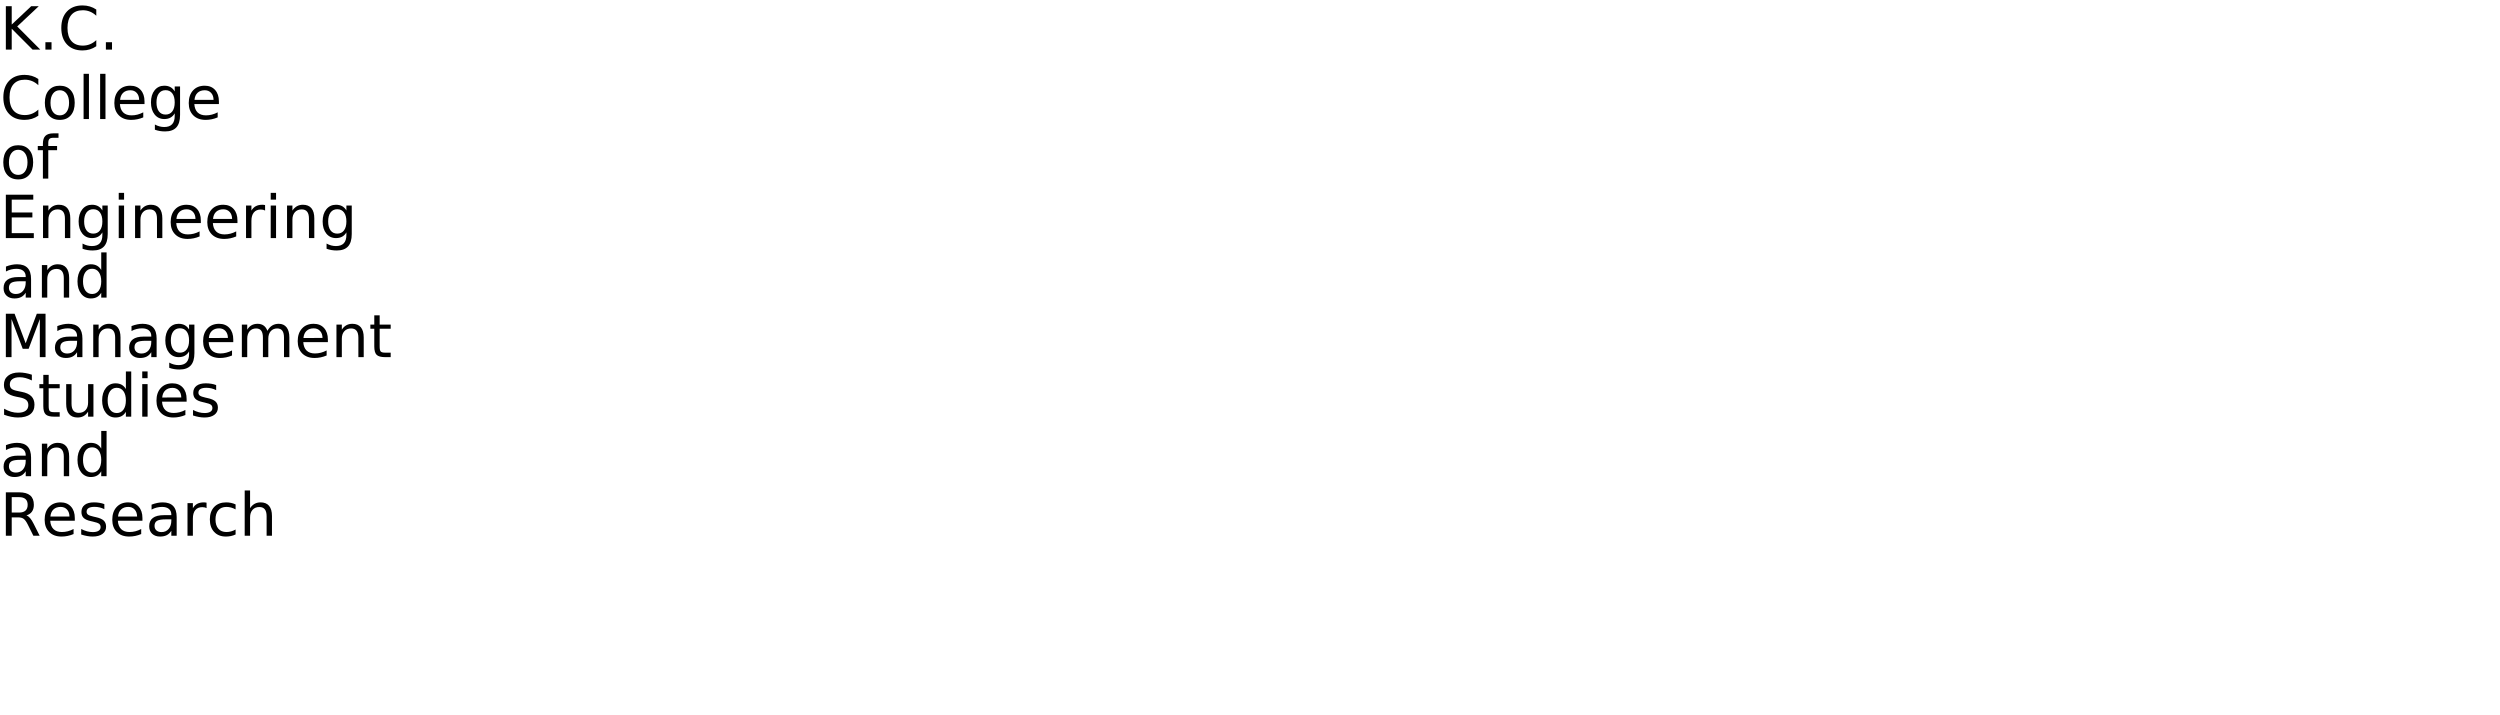
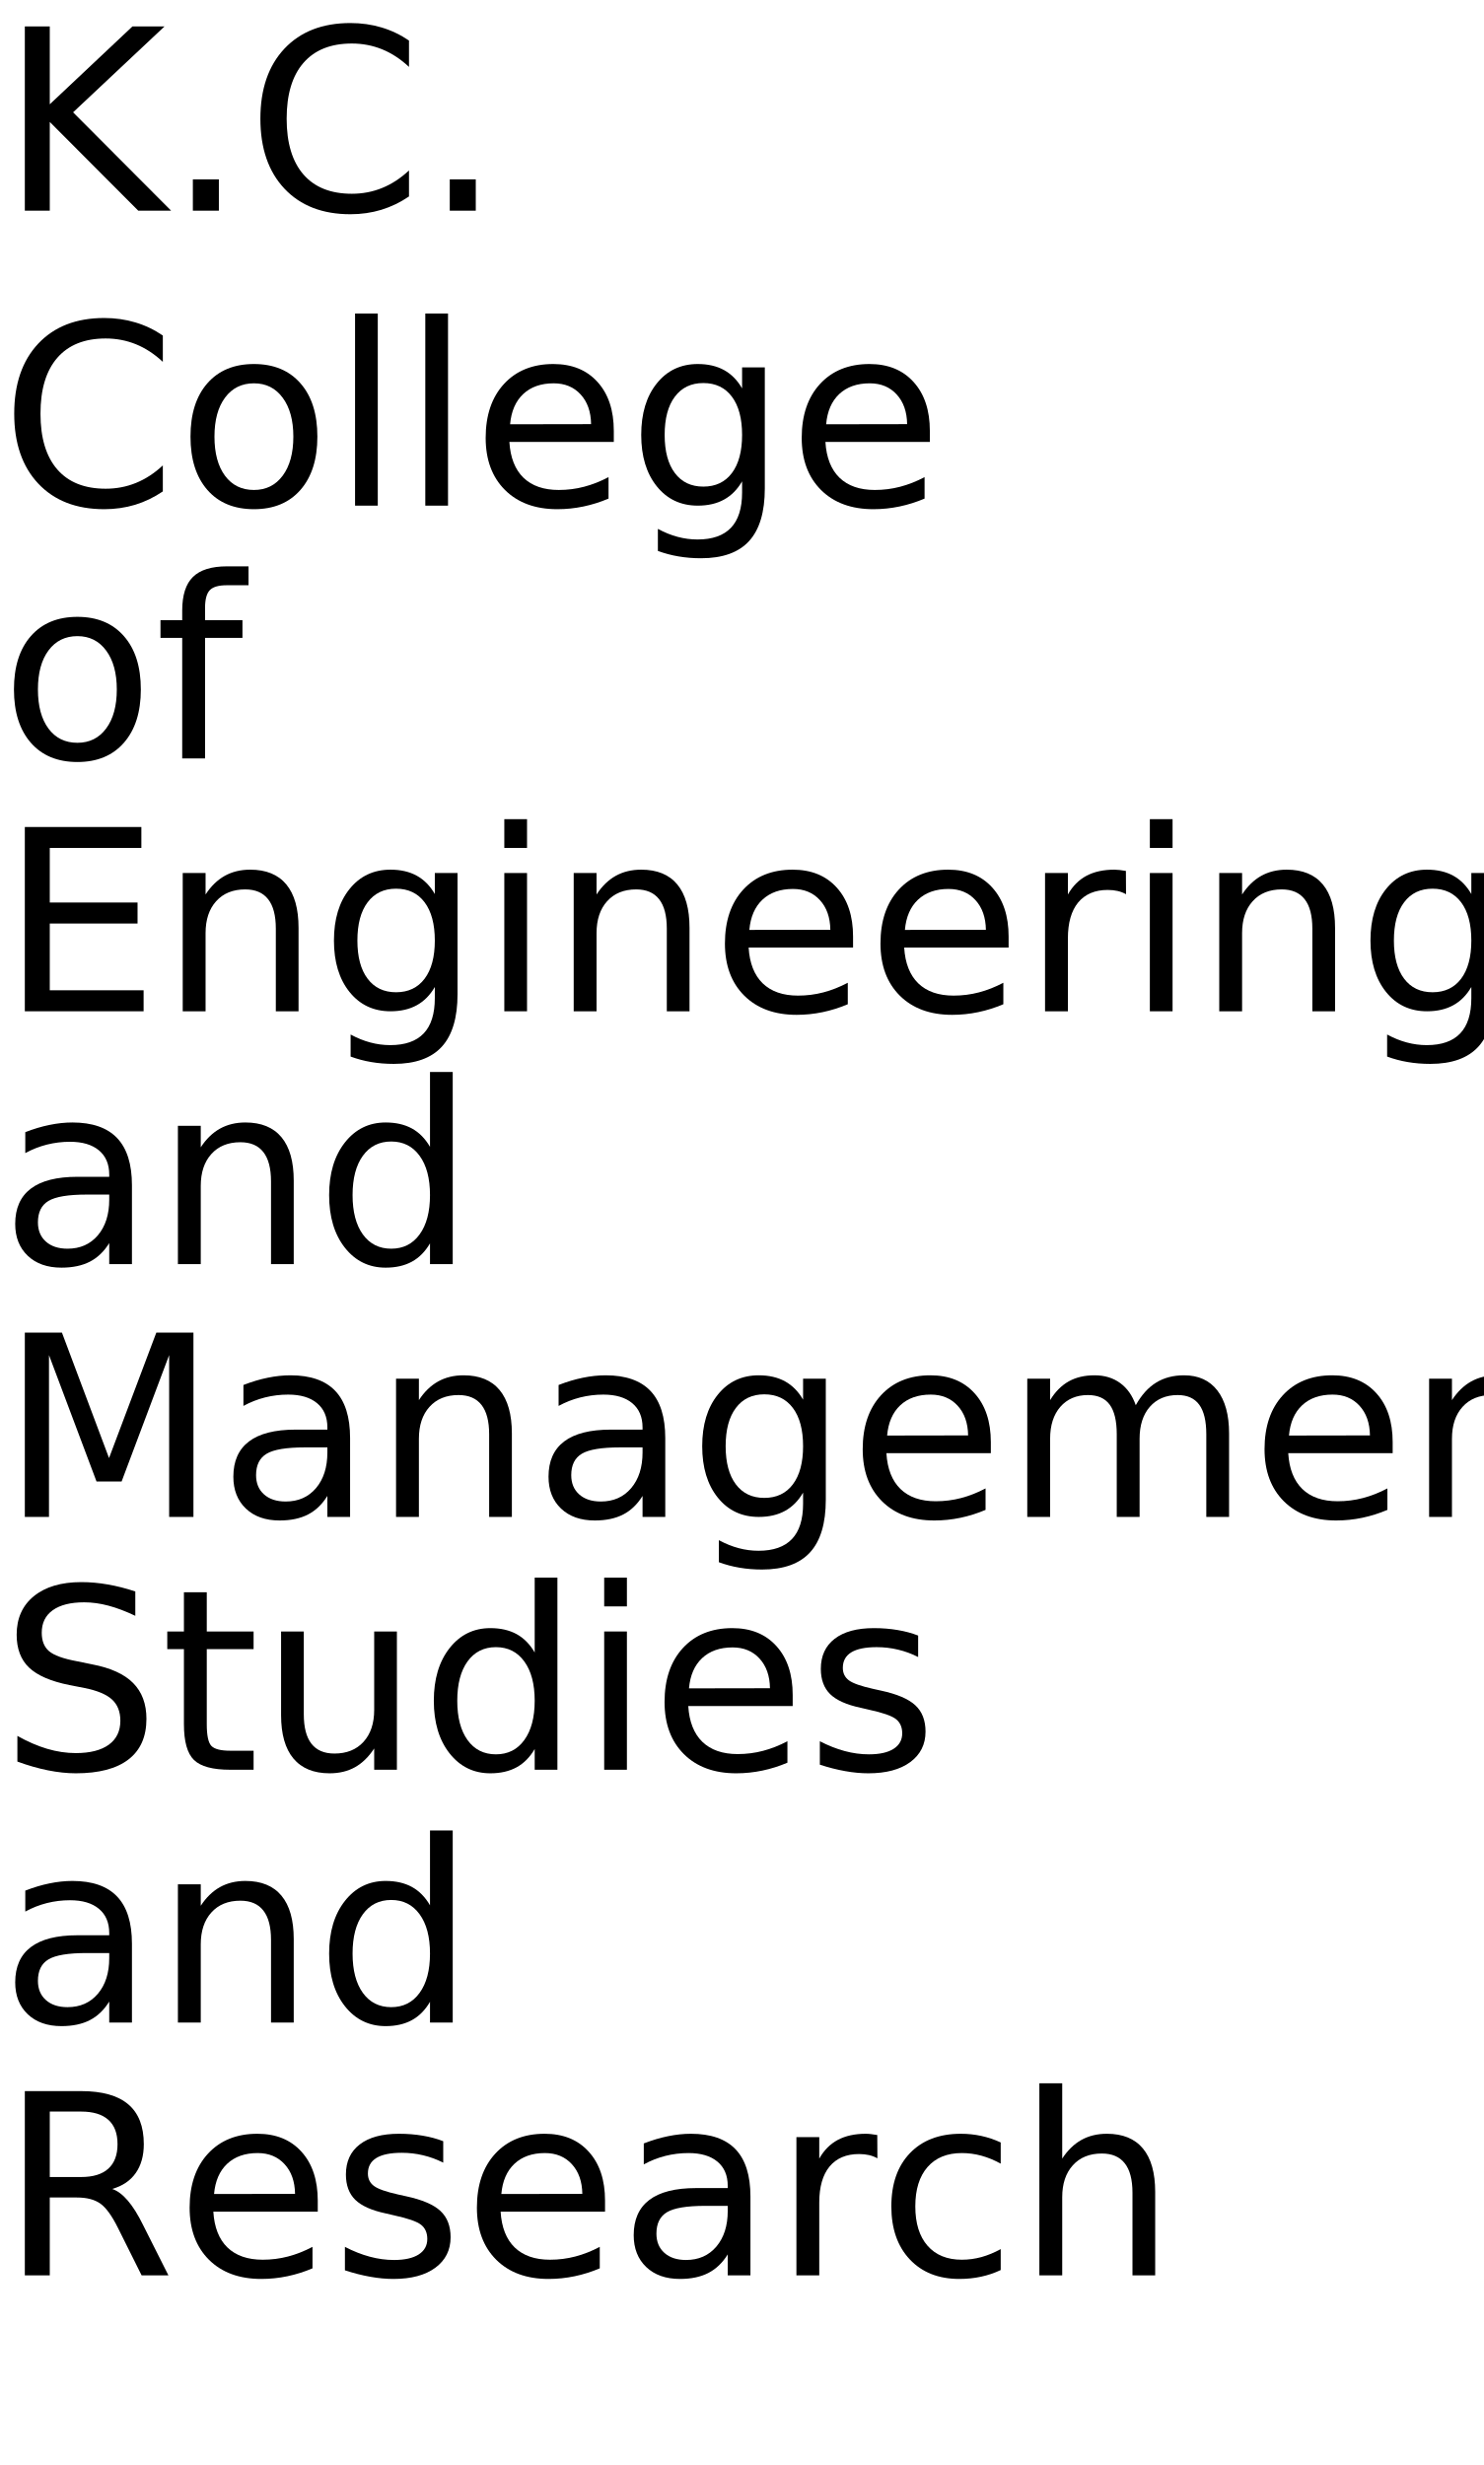
- <svg xmlns="http://www.w3.org/2000/svg" xmlns:xlink="http://www.w3.org/1999/xlink" width="2520" height="720" viewBox="0 0 2520 720">
+ <svg xmlns="http://www.w3.org/2000/svg" xmlns:xlink="http://www.w3.org/1999/xlink" width="352" height="585" viewBox="0 0 352 585">
  <defs>
    <g>
      <g id="glyph-0-0">
        <path d="M 5.891 -43.734 L 11.812 -43.734 L 11.812 -25.25 L 31.438 -43.734 L 39.047 -43.734 L 17.344 -23.344 L 40.609 0 L 32.812 0 L 11.812 -21.062 L 11.812 0 L 5.891 0 Z M 5.891 -43.734 " />
      </g>
      <g id="glyph-0-1">
        <path d="M 6.422 -7.438 L 12.594 -7.438 L 12.594 0 L 6.422 0 Z M 6.422 -7.438 " />
      </g>
      <g id="glyph-0-2">
        <path d="M 38.641 -40.375 L 38.641 -34.125 C 36.648 -35.988 34.523 -37.379 32.266 -38.297 C 30.016 -39.211 27.617 -39.672 25.078 -39.672 C 20.078 -39.672 16.25 -38.141 13.594 -35.078 C 10.938 -32.023 9.609 -27.609 9.609 -21.828 C 9.609 -16.066 10.938 -11.656 13.594 -8.594 C 16.25 -5.539 20.078 -4.016 25.078 -4.016 C 27.617 -4.016 30.016 -4.473 32.266 -5.391 C 34.523 -6.305 36.648 -7.691 38.641 -9.547 L 38.641 -3.375 C 36.566 -1.969 34.375 -0.91 32.062 -0.203 C 29.75 0.492 27.305 0.844 24.734 0.844 C 18.109 0.844 12.891 -1.18 9.078 -5.234 C 5.273 -9.285 3.375 -14.816 3.375 -21.828 C 3.375 -28.859 5.273 -34.398 9.078 -38.453 C 12.891 -42.504 18.109 -44.531 24.734 -44.531 C 27.348 -44.531 29.812 -44.18 32.125 -43.484 C 34.438 -42.797 36.609 -41.758 38.641 -40.375 Z M 38.641 -40.375 " />
      </g>
      <g id="glyph-0-3">
        <path d="M 18.375 -29.031 C 15.477 -29.031 13.191 -27.898 11.516 -25.641 C 9.836 -23.391 9 -20.301 9 -16.375 C 9 -12.445 9.832 -9.352 11.5 -7.094 C 13.164 -4.844 15.457 -3.719 18.375 -3.719 C 21.238 -3.719 23.508 -4.848 25.188 -7.109 C 26.875 -9.379 27.719 -12.469 27.719 -16.375 C 27.719 -20.258 26.875 -23.336 25.188 -25.609 C 23.508 -27.891 21.238 -29.031 18.375 -29.031 Z M 18.375 -33.609 C 23.062 -33.609 26.738 -32.082 29.406 -29.031 C 32.082 -25.988 33.422 -21.77 33.422 -16.375 C 33.422 -11.008 32.082 -6.797 29.406 -3.734 C 26.738 -0.68 23.062 0.844 18.375 0.844 C 13.664 0.844 9.977 -0.68 7.312 -3.734 C 4.645 -6.797 3.312 -11.008 3.312 -16.375 C 3.312 -21.77 4.645 -25.988 7.312 -29.031 C 9.977 -32.082 13.664 -33.609 18.375 -33.609 Z M 18.375 -33.609 " />
      </g>
      <g id="glyph-0-4">
        <path d="M 5.656 -45.594 L 11.047 -45.594 L 11.047 0 L 5.656 0 Z M 5.656 -45.594 " />
      </g>
      <g id="glyph-0-5">
        <path d="M 33.719 -17.75 L 33.719 -15.125 L 8.938 -15.125 C 9.164 -11.406 10.281 -8.57 12.281 -6.625 C 14.289 -4.688 17.082 -3.719 20.656 -3.719 C 22.727 -3.719 24.734 -3.973 26.672 -4.484 C 28.617 -4.992 30.551 -5.754 32.469 -6.766 L 32.469 -1.672 C 30.531 -0.848 28.547 -0.223 26.516 0.203 C 24.484 0.629 22.422 0.844 20.328 0.844 C 15.098 0.844 10.953 -0.676 7.891 -3.719 C 4.836 -6.77 3.312 -10.891 3.312 -16.078 C 3.312 -21.453 4.758 -25.719 7.656 -28.875 C 10.562 -32.031 14.473 -33.609 19.391 -33.609 C 23.805 -33.609 27.297 -32.188 29.859 -29.344 C 32.43 -26.5 33.719 -22.633 33.719 -17.75 Z M 28.328 -19.344 C 28.285 -22.289 27.457 -24.641 25.844 -26.391 C 24.238 -28.148 22.109 -29.031 19.453 -29.031 C 16.441 -29.031 14.031 -28.18 12.219 -26.484 C 10.414 -24.785 9.379 -22.395 9.109 -19.312 Z M 28.328 -19.344 " />
      </g>
      <g id="glyph-0-6">
        <path d="M 27.25 -16.781 C 27.25 -20.688 26.441 -23.711 24.828 -25.859 C 23.211 -28.016 20.953 -29.094 18.047 -29.094 C 15.16 -29.094 12.91 -28.016 11.297 -25.859 C 9.68 -23.711 8.875 -20.688 8.875 -16.781 C 8.875 -12.895 9.68 -9.879 11.297 -7.734 C 12.91 -5.586 15.16 -4.516 18.047 -4.516 C 20.953 -4.516 23.211 -5.586 24.828 -7.734 C 26.441 -9.879 27.25 -12.895 27.25 -16.781 Z M 32.641 -4.078 C 32.641 1.516 31.398 5.672 28.922 8.391 C 26.441 11.117 22.641 12.484 17.516 12.484 C 15.617 12.484 13.832 12.336 12.156 12.047 C 10.477 11.766 8.848 11.332 7.266 10.75 L 7.266 5.516 C 8.848 6.367 10.41 7 11.953 7.406 C 13.492 7.82 15.066 8.031 16.672 8.031 C 20.203 8.031 22.848 7.102 24.609 5.25 C 26.367 3.406 27.25 0.617 27.25 -3.109 L 27.25 -5.766 C 26.133 -3.836 24.707 -2.395 22.969 -1.438 C 21.227 -0.477 19.148 0 16.734 0 C 12.703 0 9.457 -1.531 7 -4.594 C 4.539 -7.664 3.312 -11.727 3.312 -16.781 C 3.312 -21.863 4.539 -25.938 7 -29 C 9.457 -32.07 12.703 -33.609 16.734 -33.609 C 19.148 -33.609 21.227 -33.129 22.969 -32.172 C 24.707 -31.211 26.133 -29.766 27.25 -27.828 L 27.25 -32.812 L 32.641 -32.812 Z M 32.641 -4.078 " />
      </g>
      <g id="glyph-0-7">
        <path d="M 22.266 -45.594 L 22.266 -41.109 L 17.109 -41.109 C 15.172 -41.109 13.828 -40.719 13.078 -39.938 C 12.328 -39.156 11.953 -37.75 11.953 -35.719 L 11.953 -32.812 L 20.828 -32.812 L 20.828 -28.625 L 11.953 -28.625 L 11.953 0 L 6.531 0 L 6.531 -28.625 L 1.375 -28.625 L 1.375 -32.812 L 6.531 -32.812 L 6.531 -35.094 C 6.531 -38.75 7.379 -41.41 9.078 -43.078 C 10.773 -44.754 13.473 -45.594 17.172 -45.594 Z M 22.266 -45.594 " />
      </g>
      <g id="glyph-0-8">
        <path d="M 5.891 -43.734 L 33.547 -43.734 L 33.547 -38.766 L 11.812 -38.766 L 11.812 -25.812 L 32.641 -25.812 L 32.641 -20.828 L 11.812 -20.828 L 11.812 -4.984 L 34.078 -4.984 L 34.078 0 L 5.891 0 Z M 5.891 -43.734 " />
      </g>
      <g id="glyph-0-9">
        <path d="M 32.938 -19.812 L 32.938 0 L 27.547 0 L 27.547 -19.625 C 27.547 -22.727 26.938 -25.051 25.719 -26.594 C 24.508 -28.145 22.695 -28.922 20.281 -28.922 C 17.363 -28.922 15.066 -27.988 13.391 -26.125 C 11.711 -24.27 10.875 -21.742 10.875 -18.547 L 10.875 0 L 5.453 0 L 5.453 -32.812 L 10.875 -32.812 L 10.875 -27.719 C 12.156 -29.688 13.672 -31.16 15.422 -32.141 C 17.172 -33.117 19.188 -33.609 21.469 -33.609 C 25.238 -33.609 28.094 -32.441 30.031 -30.109 C 31.969 -27.773 32.938 -24.344 32.938 -19.812 Z M 32.938 -19.812 " />
      </g>
      <g id="glyph-0-10">
        <path d="M 5.656 -32.812 L 11.047 -32.812 L 11.047 0 L 5.656 0 Z M 5.656 -45.594 L 11.047 -45.594 L 11.047 -38.766 L 5.656 -38.766 Z M 5.656 -45.594 " />
      </g>
      <g id="glyph-0-11">
        <path d="M 24.672 -27.781 C 24.066 -28.125 23.406 -28.379 22.688 -28.547 C 21.977 -28.711 21.191 -28.797 20.328 -28.797 C 17.285 -28.797 14.945 -27.805 13.312 -25.828 C 11.688 -23.848 10.875 -21 10.875 -17.281 L 10.875 0 L 5.453 0 L 5.453 -32.812 L 10.875 -32.812 L 10.875 -27.719 C 12 -29.707 13.469 -31.188 15.281 -32.156 C 17.102 -33.125 19.316 -33.609 21.922 -33.609 C 22.285 -33.609 22.691 -33.582 23.141 -33.531 C 23.586 -33.477 24.086 -33.406 24.641 -33.312 Z M 24.672 -27.781 " />
      </g>
      <g id="glyph-0-12">
        <path d="M 20.562 -16.5 C 16.207 -16.5 13.191 -16 11.516 -15 C 9.836 -14 9 -12.301 9 -9.906 C 9 -7.988 9.629 -6.469 10.891 -5.344 C 12.148 -4.219 13.863 -3.656 16.031 -3.656 C 19.02 -3.656 21.414 -4.711 23.219 -6.828 C 25.02 -8.953 25.922 -11.773 25.922 -15.297 L 25.922 -16.5 Z M 31.312 -18.719 L 31.312 0 L 25.922 0 L 25.922 -4.984 C 24.691 -2.992 23.16 -1.523 21.328 -0.578 C 19.492 0.367 17.25 0.844 14.594 0.844 C 11.227 0.844 8.555 -0.098 6.578 -1.984 C 4.598 -3.867 3.609 -6.391 3.609 -9.547 C 3.609 -13.242 4.844 -16.031 7.312 -17.906 C 9.781 -19.781 13.469 -20.719 18.375 -20.719 L 25.922 -20.719 L 25.922 -21.234 C 25.922 -23.723 25.102 -25.645 23.469 -27 C 21.844 -28.352 19.555 -29.031 16.609 -29.031 C 14.734 -29.031 12.906 -28.805 11.125 -28.359 C 9.352 -27.91 7.645 -27.238 6 -26.344 L 6 -31.312 C 7.977 -32.082 9.895 -32.656 11.75 -33.031 C 13.602 -33.414 15.41 -33.609 17.172 -33.609 C 21.91 -33.609 25.453 -32.375 27.797 -29.906 C 30.141 -27.445 31.312 -23.719 31.312 -18.719 Z M 31.312 -18.719 " />
      </g>
      <g id="glyph-0-13">
        <path d="M 27.25 -27.828 L 27.25 -45.594 L 32.641 -45.594 L 32.641 0 L 27.25 0 L 27.25 -4.922 C 26.113 -2.973 24.68 -1.523 22.953 -0.578 C 21.223 0.367 19.148 0.844 16.734 0.844 C 12.766 0.844 9.535 -0.734 7.047 -3.891 C 4.555 -7.055 3.312 -11.219 3.312 -16.375 C 3.312 -21.531 4.555 -25.691 7.047 -28.859 C 9.535 -32.023 12.766 -33.609 16.734 -33.609 C 19.148 -33.609 21.223 -33.133 22.953 -32.188 C 24.68 -31.238 26.113 -29.785 27.25 -27.828 Z M 8.875 -16.375 C 8.875 -12.414 9.688 -9.305 11.312 -7.047 C 12.945 -4.785 15.191 -3.656 18.047 -3.656 C 20.898 -3.656 23.145 -4.785 24.781 -7.047 C 26.426 -9.305 27.25 -12.414 27.25 -16.375 C 27.25 -20.344 26.426 -23.453 24.781 -25.703 C 23.145 -27.961 20.898 -29.094 18.047 -29.094 C 15.191 -29.094 12.945 -27.961 11.312 -25.703 C 9.688 -23.453 8.875 -20.344 8.875 -16.375 Z M 8.875 -16.375 " />
      </g>
      <g id="glyph-0-14">
        <path d="M 5.891 -43.734 L 14.703 -43.734 L 25.875 -13.969 L 37.094 -43.734 L 45.906 -43.734 L 45.906 0 L 40.141 0 L 40.141 -38.406 L 28.859 -8.406 L 22.906 -8.406 L 11.625 -38.406 L 11.625 0 L 5.891 0 Z M 5.891 -43.734 " />
      </g>
      <g id="glyph-0-15">
        <path d="M 31.203 -26.516 C 32.547 -28.93 34.156 -30.719 36.031 -31.875 C 37.906 -33.031 40.113 -33.609 42.656 -33.609 C 46.07 -33.609 48.707 -32.41 50.562 -30.016 C 52.414 -27.617 53.344 -24.219 53.344 -19.812 L 53.344 0 L 47.938 0 L 47.938 -19.625 C 47.938 -22.77 47.379 -25.102 46.266 -26.625 C 45.148 -28.156 43.445 -28.922 41.156 -28.922 C 38.363 -28.922 36.156 -27.988 34.531 -26.125 C 32.914 -24.27 32.109 -21.742 32.109 -18.547 L 32.109 0 L 26.688 0 L 26.688 -19.625 C 26.688 -22.789 26.129 -25.129 25.016 -26.641 C 23.898 -28.16 22.18 -28.922 19.859 -28.922 C 17.109 -28.922 14.922 -27.988 13.297 -26.125 C 11.68 -24.258 10.875 -21.734 10.875 -18.547 L 10.875 0 L 5.453 0 L 5.453 -32.812 L 10.875 -32.812 L 10.875 -27.719 C 12.102 -29.727 13.578 -31.211 15.297 -32.172 C 17.016 -33.129 19.055 -33.609 21.422 -33.609 C 23.797 -33.609 25.816 -33 27.484 -31.781 C 29.16 -30.57 30.398 -28.816 31.203 -26.516 Z M 31.203 -26.516 " />
      </g>
      <g id="glyph-0-16">
        <path d="M 10.984 -42.125 L 10.984 -32.812 L 22.094 -32.812 L 22.094 -28.625 L 10.984 -28.625 L 10.984 -10.812 C 10.984 -8.133 11.348 -6.414 12.078 -5.656 C 12.816 -4.895 14.305 -4.516 16.547 -4.516 L 22.094 -4.516 L 22.094 0 L 16.547 0 C 12.391 0 9.52 -0.773 7.938 -2.328 C 6.352 -3.879 5.562 -6.707 5.562 -10.812 L 5.562 -28.625 L 1.609 -28.625 L 1.609 -32.812 L 5.562 -32.812 L 5.562 -42.125 Z M 10.984 -42.125 " />
      </g>
      <g id="glyph-0-17">
        <path d="M 32.109 -42.312 L 32.109 -36.531 C 29.859 -37.602 27.738 -38.406 25.75 -38.938 C 23.758 -39.469 21.836 -39.734 19.984 -39.734 C 16.754 -39.734 14.266 -39.109 12.516 -37.859 C 10.773 -36.609 9.906 -34.828 9.906 -32.516 C 9.906 -30.586 10.484 -29.129 11.641 -28.141 C 12.805 -27.148 15.008 -26.352 18.25 -25.75 L 21.828 -25.016 C 26.242 -24.18 29.5 -22.703 31.594 -20.578 C 33.695 -18.461 34.75 -15.629 34.75 -12.078 C 34.75 -7.836 33.328 -4.625 30.484 -2.438 C 27.641 -0.25 23.473 0.844 17.984 0.844 C 15.922 0.844 13.719 0.609 11.375 0.141 C 9.039 -0.328 6.625 -1.02 4.125 -1.938 L 4.125 -8.031 C 6.531 -6.676 8.883 -5.656 11.188 -4.969 C 13.5 -4.289 15.766 -3.953 17.984 -3.953 C 21.367 -3.953 23.977 -4.613 25.812 -5.938 C 27.645 -7.27 28.562 -9.164 28.562 -11.625 C 28.562 -13.781 27.898 -15.461 26.578 -16.672 C 25.266 -17.879 23.102 -18.785 20.094 -19.391 L 16.5 -20.094 C 12.082 -20.977 8.883 -22.359 6.906 -24.234 C 4.938 -26.109 3.953 -28.711 3.953 -32.047 C 3.953 -35.922 5.312 -38.969 8.031 -41.188 C 10.758 -43.414 14.52 -44.531 19.312 -44.531 C 21.363 -44.531 23.453 -44.344 25.578 -43.969 C 27.703 -43.602 29.879 -43.051 32.109 -42.312 Z M 32.109 -42.312 " />
      </g>
      <g id="glyph-0-18">
        <path d="M 5.094 -12.953 L 5.094 -32.812 L 10.484 -32.812 L 10.484 -13.156 C 10.484 -10.051 11.086 -7.723 12.297 -6.172 C 13.516 -4.617 15.332 -3.844 17.75 -3.844 C 20.664 -3.844 22.969 -4.77 24.656 -6.625 C 26.344 -8.477 27.188 -11.004 27.188 -14.203 L 27.188 -32.812 L 32.578 -32.812 L 32.578 0 L 27.188 0 L 27.188 -5.047 C 25.875 -3.047 24.352 -1.562 22.625 -0.594 C 20.906 0.363 18.898 0.844 16.609 0.844 C 12.836 0.844 9.973 -0.328 8.016 -2.672 C 6.066 -5.016 5.094 -8.441 5.094 -12.953 Z M 18.656 -33.609 Z M 18.656 -33.609 " />
      </g>
      <g id="glyph-0-19">
        <path d="M 26.578 -31.844 L 26.578 -26.75 C 25.047 -27.531 23.457 -28.113 21.812 -28.5 C 20.176 -28.895 18.484 -29.094 16.734 -29.094 C 14.055 -29.094 12.047 -28.68 10.703 -27.859 C 9.367 -27.035 8.703 -25.805 8.703 -24.172 C 8.703 -22.922 9.18 -21.938 10.141 -21.219 C 11.098 -20.508 13.02 -19.832 15.906 -19.188 L 17.75 -18.781 C 21.582 -17.957 24.301 -16.797 25.906 -15.297 C 27.52 -13.805 28.328 -11.723 28.328 -9.047 C 28.328 -6.004 27.117 -3.594 24.703 -1.812 C 22.297 -0.039 18.984 0.844 14.766 0.844 C 13.004 0.844 11.172 0.672 9.266 0.328 C 7.367 -0.004 5.363 -0.516 3.25 -1.203 L 3.25 -6.766 C 5.238 -5.734 7.203 -4.957 9.141 -4.438 C 11.078 -3.914 12.992 -3.656 14.891 -3.656 C 17.422 -3.656 19.367 -4.086 20.734 -4.953 C 22.109 -5.828 22.797 -7.055 22.797 -8.641 C 22.797 -10.109 22.301 -11.234 21.312 -12.016 C 20.32 -12.797 18.16 -13.547 14.828 -14.266 L 12.953 -14.703 C 9.609 -15.41 7.191 -16.488 5.703 -17.938 C 4.223 -19.395 3.484 -21.395 3.484 -23.938 C 3.484 -27.02 4.578 -29.398 6.766 -31.078 C 8.953 -32.766 12.055 -33.609 16.078 -33.609 C 18.078 -33.609 19.953 -33.457 21.703 -33.156 C 23.461 -32.863 25.086 -32.426 26.578 -31.844 Z M 26.578 -31.844 " />
      </g>
      <g id="glyph-0-20">
        <path d="M 26.625 -20.516 C 27.895 -20.078 29.129 -19.156 30.328 -17.75 C 31.535 -16.344 32.742 -14.41 33.953 -11.953 L 39.969 0 L 33.609 0 L 28.016 -11.219 C 26.566 -14.145 25.16 -16.086 23.797 -17.047 C 22.441 -18.004 20.594 -18.484 18.25 -18.484 L 11.812 -18.484 L 11.812 0 L 5.891 0 L 5.891 -43.734 L 19.25 -43.734 C 24.25 -43.734 27.977 -42.688 30.438 -40.594 C 32.895 -38.508 34.125 -35.359 34.125 -31.141 C 34.125 -28.391 33.484 -26.102 32.203 -24.281 C 30.93 -22.469 29.07 -21.211 26.625 -20.516 Z M 11.812 -38.875 L 11.812 -23.344 L 19.25 -23.344 C 22.102 -23.344 24.254 -24.004 25.703 -25.328 C 27.16 -26.648 27.891 -28.586 27.891 -31.141 C 27.891 -33.703 27.16 -35.629 25.703 -36.922 C 24.254 -38.223 22.102 -38.875 19.25 -38.875 Z M 11.812 -38.875 " />
      </g>
      <g id="glyph-0-21">
        <path d="M 29.266 -31.547 L 29.266 -26.516 C 27.742 -27.359 26.219 -27.988 24.688 -28.406 C 23.156 -28.82 21.609 -29.031 20.047 -29.031 C 16.547 -29.031 13.828 -27.922 11.891 -25.703 C 9.961 -23.492 9 -20.383 9 -16.375 C 9 -12.375 9.961 -9.266 11.891 -7.047 C 13.828 -4.828 16.547 -3.719 20.047 -3.719 C 21.609 -3.719 23.156 -3.926 24.688 -4.344 C 26.219 -4.77 27.742 -5.398 29.266 -6.234 L 29.266 -1.266 C 27.766 -0.555 26.207 -0.031 24.594 0.312 C 22.977 0.664 21.266 0.844 19.453 0.844 C 14.516 0.844 10.586 -0.707 7.672 -3.812 C 4.766 -6.914 3.312 -11.102 3.312 -16.375 C 3.312 -21.727 4.781 -25.938 7.719 -29 C 10.656 -32.07 14.688 -33.609 19.812 -33.609 C 21.469 -33.609 23.086 -33.438 24.672 -33.094 C 26.254 -32.75 27.785 -32.234 29.266 -31.547 Z M 29.266 -31.547 " />
      </g>
      <g id="glyph-0-22">
        <path d="M 32.938 -19.812 L 32.938 0 L 27.547 0 L 27.547 -19.625 C 27.547 -22.727 26.938 -25.051 25.719 -26.594 C 24.508 -28.145 22.695 -28.922 20.281 -28.922 C 17.363 -28.922 15.066 -27.988 13.391 -26.125 C 11.711 -24.27 10.875 -21.742 10.875 -18.547 L 10.875 0 L 5.453 0 L 5.453 -45.594 L 10.875 -45.594 L 10.875 -27.719 C 12.156 -29.688 13.672 -31.16 15.422 -32.141 C 17.172 -33.117 19.188 -33.609 21.469 -33.609 C 25.238 -33.609 28.094 -32.441 30.031 -30.109 C 31.969 -27.773 32.938 -24.344 32.938 -19.812 Z M 32.938 -19.812 " />
      </g>
    </g>
  </defs>
  <g fill="rgb(0%, 0%, 0%)" fill-opacity="1">
    <use xlink:href="#glyph-0-0" x="0" y="50" />
    <use xlink:href="#glyph-0-1" x="39.346" y="50" />
    <use xlink:href="#glyph-0-2" x="58.418" y="50" />
    <use xlink:href="#glyph-0-1" x="100.312" y="50" />
  </g>
  <g fill="rgb(0%, 0%, 0%)" fill-opacity="1">
    <use xlink:href="#glyph-0-2" x="0" y="120" />
    <use xlink:href="#glyph-0-3" x="41.895" y="120" />
    <use xlink:href="#glyph-0-4" x="78.604" y="120" />
    <use xlink:href="#glyph-0-4" x="95.273" y="120" />
    <use xlink:href="#glyph-0-5" x="111.943" y="120" />
    <use xlink:href="#glyph-0-6" x="148.857" y="120" />
    <use xlink:href="#glyph-0-5" x="186.943" y="120" />
  </g>
  <g fill="rgb(0%, 0%, 0%)" fill-opacity="1">
    <use xlink:href="#glyph-0-3" x="0" y="180" />
    <use xlink:href="#glyph-0-7" x="36.709" y="180" />
  </g>
  <g fill="rgb(0%, 0%, 0%)" fill-opacity="1">
    <use xlink:href="#glyph-0-8" x="0" y="240" />
    <use xlink:href="#glyph-0-9" x="37.91" y="240" />
    <use xlink:href="#glyph-0-6" x="75.938" y="240" />
    <use xlink:href="#glyph-0-10" x="114.023" y="240" />
    <use xlink:href="#glyph-0-9" x="130.693" y="240" />
    <use xlink:href="#glyph-0-5" x="168.721" y="240" />
    <use xlink:href="#glyph-0-5" x="205.635" y="240" />
    <use xlink:href="#glyph-0-11" x="242.549" y="240" />
    <use xlink:href="#glyph-0-10" x="267.217" y="240" />
    <use xlink:href="#glyph-0-9" x="283.887" y="240" />
    <use xlink:href="#glyph-0-6" x="321.914" y="240" />
  </g>
  <g fill="rgb(0%, 0%, 0%)" fill-opacity="1">
    <use xlink:href="#glyph-0-12" x="0" y="300" />
    <use xlink:href="#glyph-0-9" x="36.768" y="300" />
    <use xlink:href="#glyph-0-13" x="74.795" y="300" />
  </g>
  <g fill="rgb(0%, 0%, 0%)" fill-opacity="1">
    <use xlink:href="#glyph-0-14" x="0" y="360" />
    <use xlink:href="#glyph-0-12" x="51.768" y="360" />
    <use xlink:href="#glyph-0-9" x="88.535" y="360" />
    <use xlink:href="#glyph-0-12" x="126.562" y="360" />
    <use xlink:href="#glyph-0-6" x="163.33" y="360" />
    <use xlink:href="#glyph-0-5" x="201.416" y="360" />
    <use xlink:href="#glyph-0-15" x="238.33" y="360" />
    <use xlink:href="#glyph-0-5" x="296.777" y="360" />
    <use xlink:href="#glyph-0-9" x="333.691" y="360" />
    <use xlink:href="#glyph-0-16" x="371.719" y="360" />
  </g>
  <g fill="rgb(0%, 0%, 0%)" fill-opacity="1">
    <use xlink:href="#glyph-0-17" x="0" y="420" />
    <use xlink:href="#glyph-0-16" x="38.086" y="420" />
    <use xlink:href="#glyph-0-18" x="61.611" y="420" />
    <use xlink:href="#glyph-0-13" x="99.639" y="420" />
    <use xlink:href="#glyph-0-10" x="137.725" y="420" />
    <use xlink:href="#glyph-0-5" x="154.395" y="420" />
    <use xlink:href="#glyph-0-19" x="191.309" y="420" />
  </g>
  <g fill="rgb(0%, 0%, 0%)" fill-opacity="1">
    <use xlink:href="#glyph-0-12" x="0" y="480" />
    <use xlink:href="#glyph-0-9" x="36.768" y="480" />
    <use xlink:href="#glyph-0-13" x="74.795" y="480" />
  </g>
  <g fill="rgb(0%, 0%, 0%)" fill-opacity="1">
    <use xlink:href="#glyph-0-20" x="0" y="540" />
    <use xlink:href="#glyph-0-5" x="41.689" y="540" />
    <use xlink:href="#glyph-0-19" x="78.604" y="540" />
    <use xlink:href="#glyph-0-5" x="109.863" y="540" />
    <use xlink:href="#glyph-0-12" x="146.777" y="540" />
    <use xlink:href="#glyph-0-11" x="183.545" y="540" />
    <use xlink:href="#glyph-0-21" x="208.213" y="540" />
    <use xlink:href="#glyph-0-22" x="241.201" y="540" />
  </g>
</svg>
